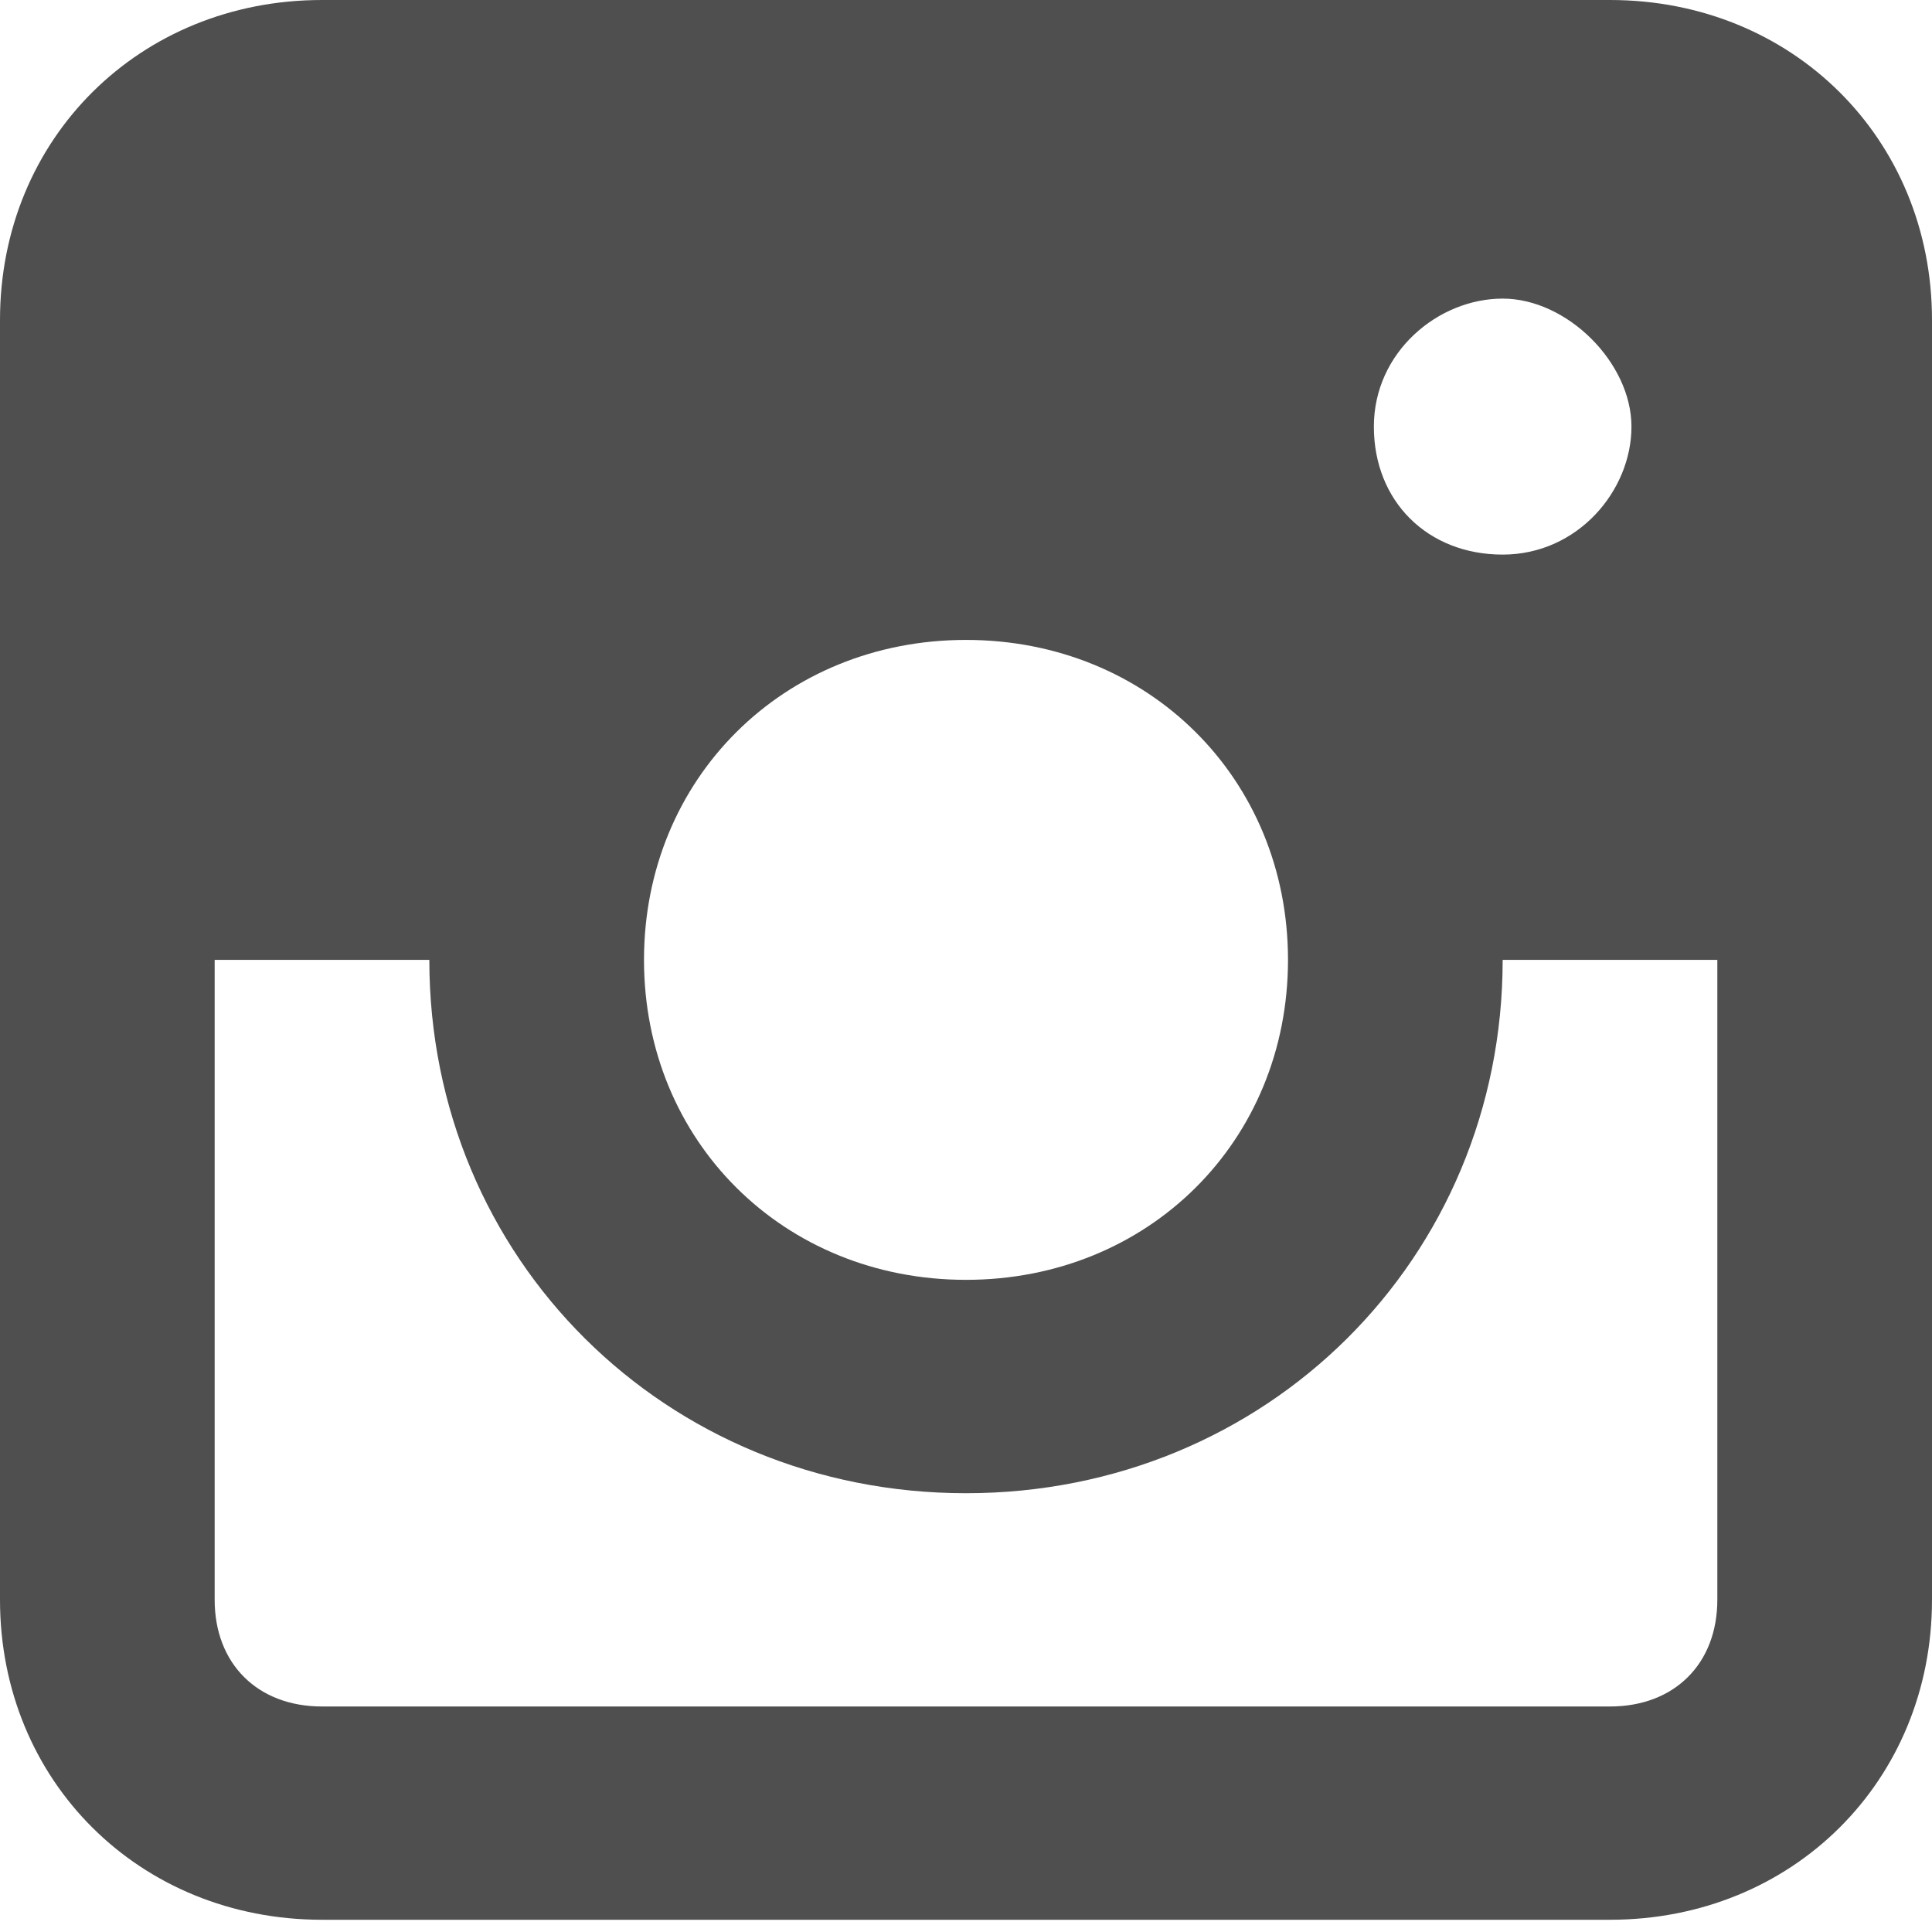
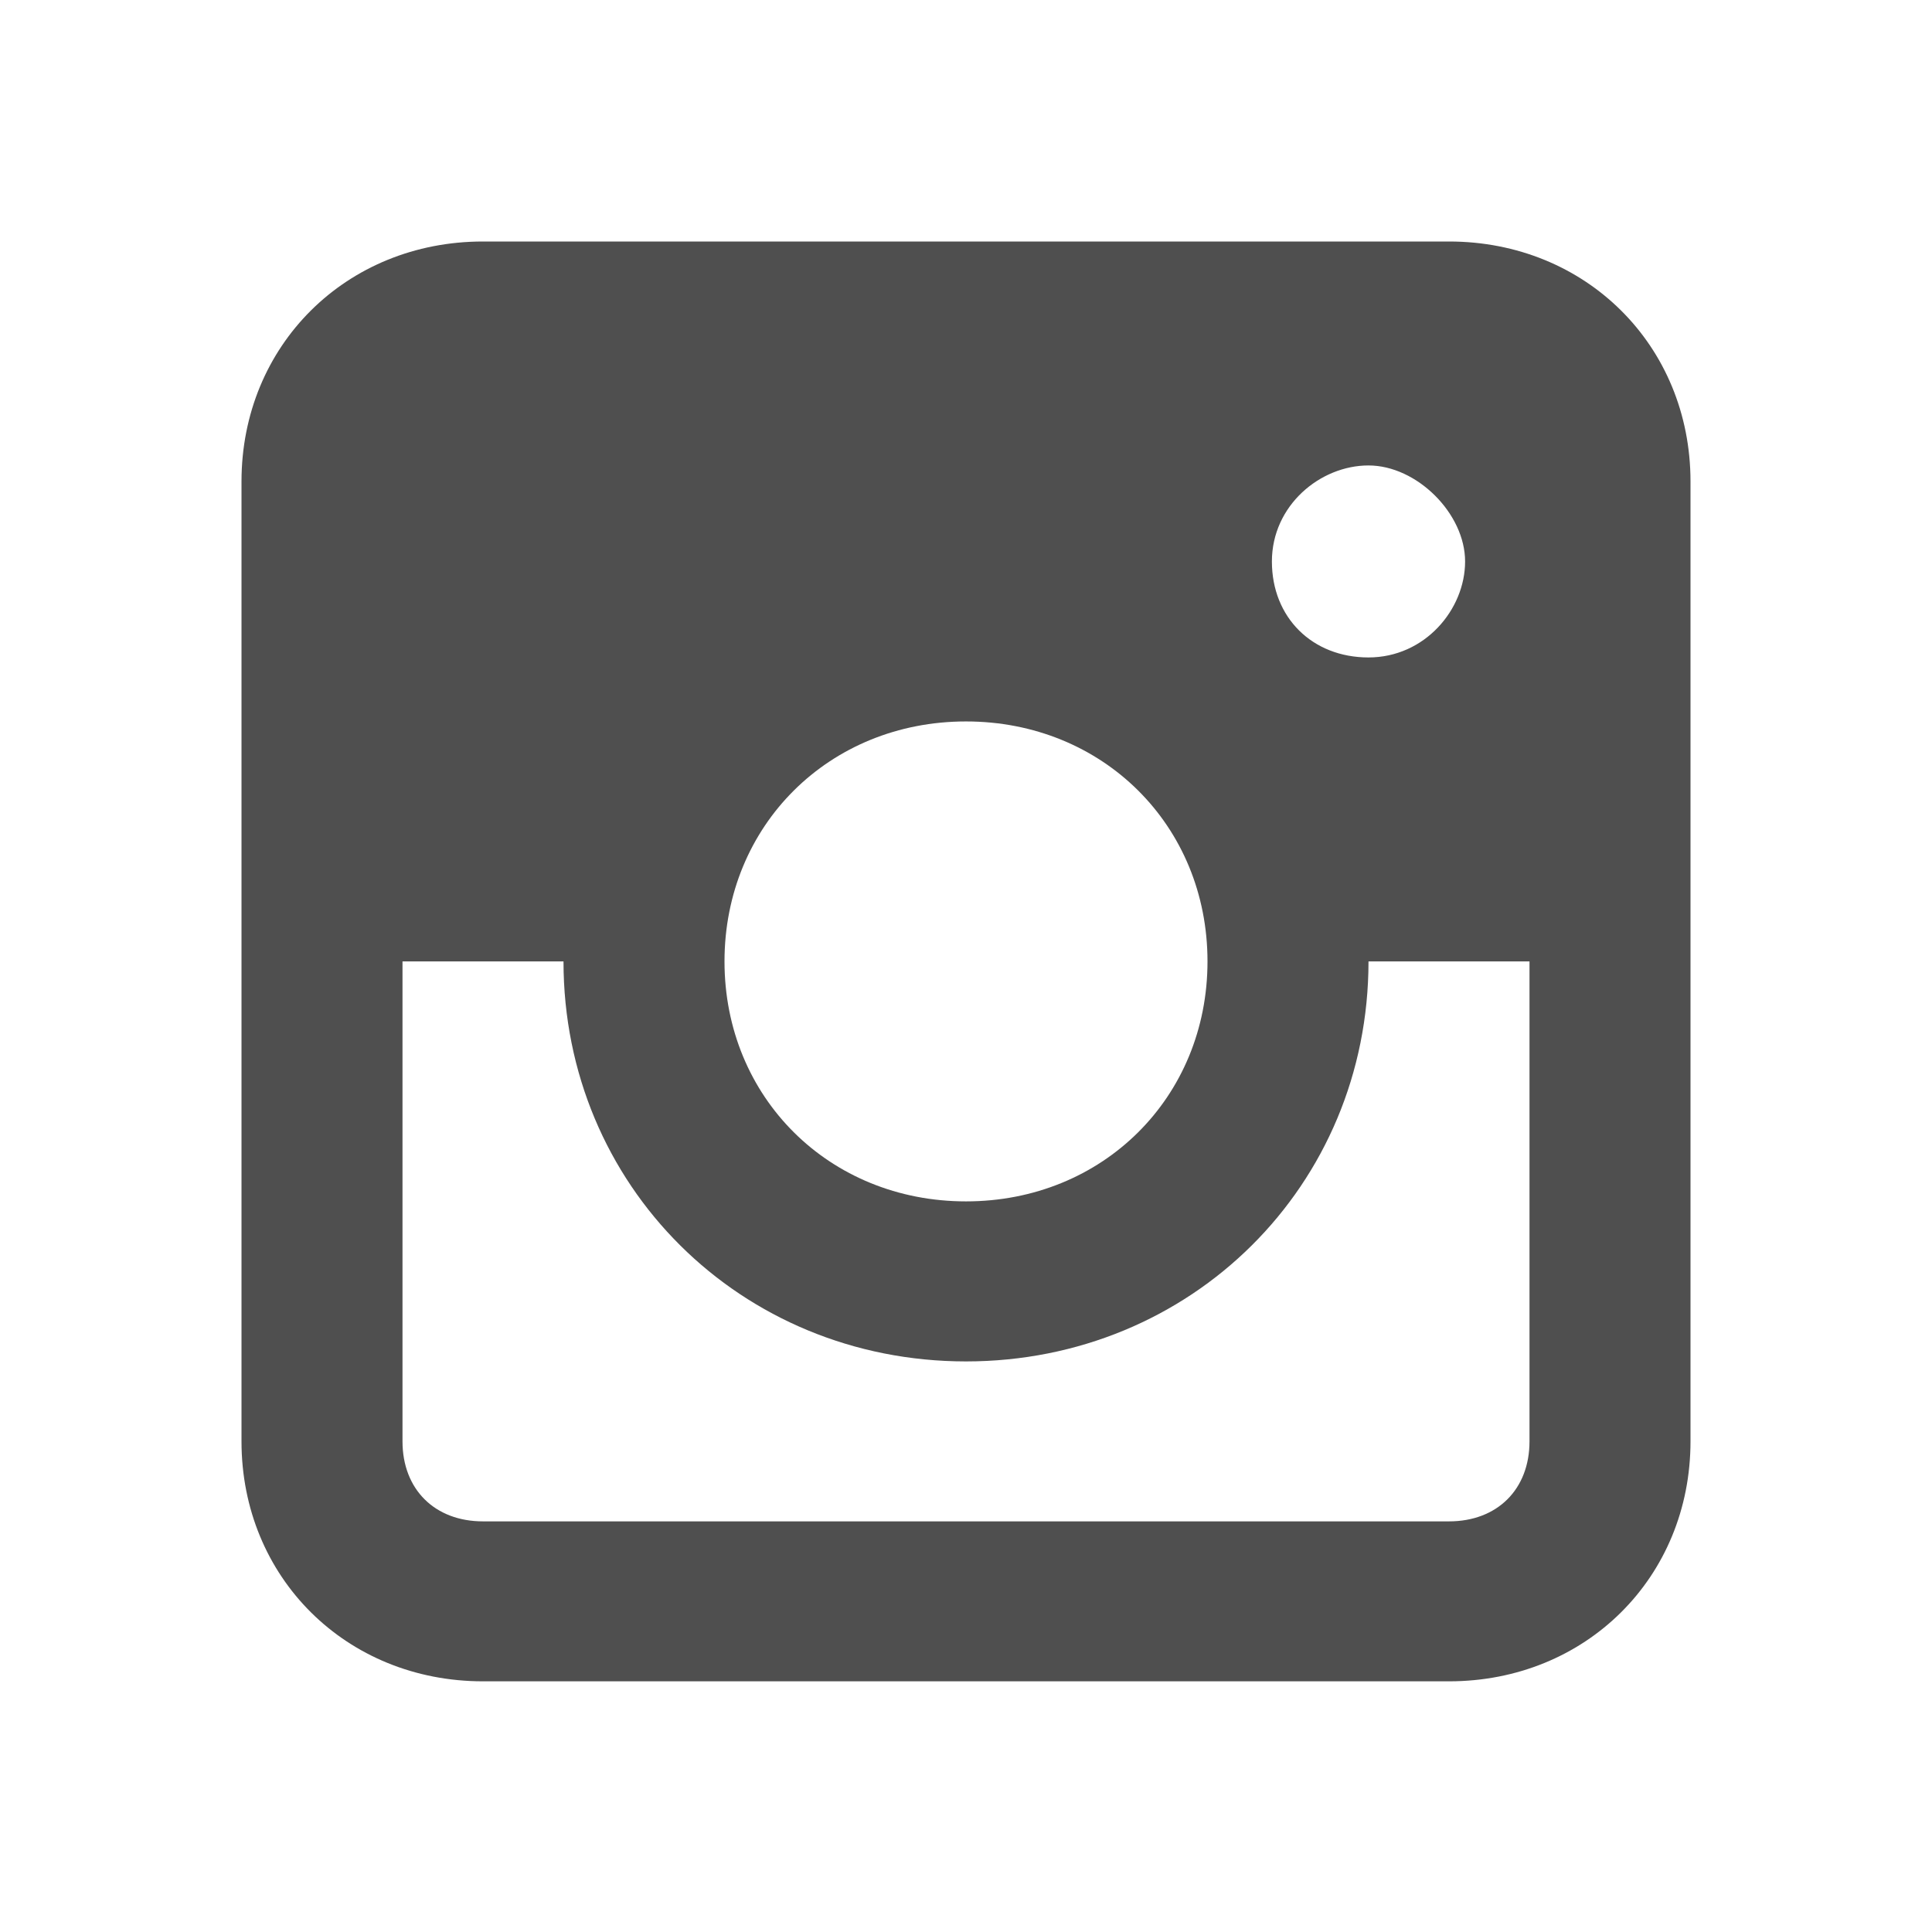
- <svg xmlns="http://www.w3.org/2000/svg" width="18" height="18" viewBox="0 0 18 18" fill="none">
-   <path d="M15 0H3C1.3 0 0 1.292 0 2.981V14.905C0 16.594 1.3 17.886 3 17.886H15C16.7 17.886 18 16.594 18 14.905V2.981C18 1.292 16.7 0 15 0ZM9 5.962C10.7 5.962 12 7.254 12 8.943C12 10.632 10.7 11.924 9 11.924C7.3 11.924 6 10.632 6 8.943C6 7.254 7.3 5.962 9 5.962ZM12.8 3.975C12.8 3.279 13.4 2.782 14 2.782C14.6 2.782 15.2 3.379 15.2 3.975C15.2 4.571 14.7 5.167 14 5.167C13.3 5.167 12.8 4.67 12.8 3.975ZM15 15.899H3C2.4 15.899 2 15.501 2 14.905V8.943H4C4 11.725 6.2 13.912 9 13.912C11.8 13.912 14 11.725 14 8.943H16V14.905C16 15.501 15.6 15.899 15 15.899Z" fill="#4F4F4F" />
+ <svg xmlns="http://www.w3.org/2000/svg" width="24" height="24" viewBox="0 0 24 24" fill="none">
+   <path d="M18 3H6C4.3 3 3 4.292 3 5.981V17.905C3 19.594 4.3 20.886 6 20.886H18C19.7 20.886 21 19.594 21 17.905V5.981C21 4.292 19.7 3 18 3ZM12 8.962C13.7 8.962 15 10.254 15 11.943C15 13.632 13.7 14.924 12 14.924C10.3 14.924 9 13.632 9 11.943C9 10.254 10.3 8.962 12 8.962ZM15.8 6.975C15.8 6.279 16.4 5.782 17 5.782C17.6 5.782 18.2 6.379 18.2 6.975C18.2 7.571 17.7 8.167 17 8.167C16.3 8.167 15.8 7.67 15.8 6.975ZM18 18.899H6C5.4 18.899 5 18.501 5 17.905V11.943H7C7 14.725 9.2 16.912 12 16.912C14.8 16.912 17 14.725 17 11.943H19V17.905C19 18.501 18.6 18.899 18 18.899Z" fill="#4F4F4F" />
</svg>
